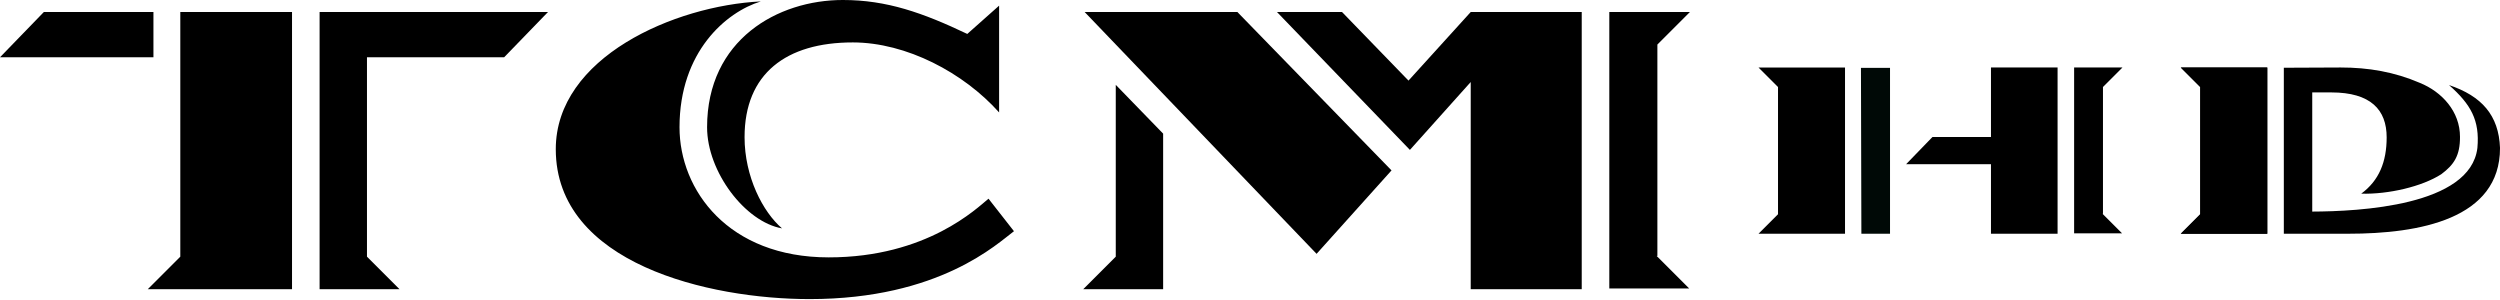
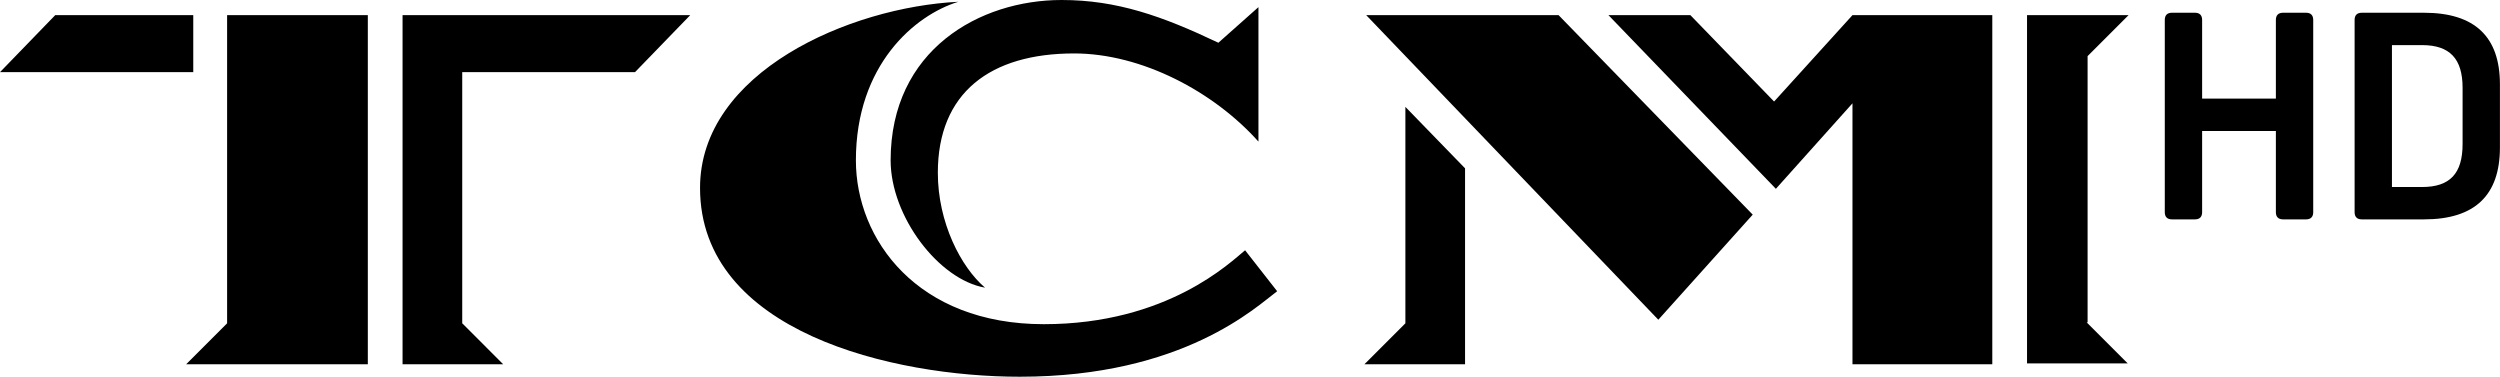
- <svg xmlns="http://www.w3.org/2000/svg" xmlns:xlink="http://www.w3.org/1999/xlink" width="887.62pt" height="106.19pt" version="1.1" viewBox="0 0 887.62 106.19">
-   <g transform="translate(2e-7 214.77)">
-     <path d="m655.07-190.8v59.024h-30.717l6.926-6.926v-45.172l-6.926-6.926z" stroke-width="1.506" />
-     <path d="m660.88-131.78h10.167v-58.895h-10.318z" fill="#000906" stroke-width="1.506" />
-     <path d="m706.89-190.82v24.703h-20.786l-9.339 9.64h30.125l9e-4 24.703h23.648v-59.047zm29.523 0v58.896h17.021l-6.928-6.928h0.15v-45.038l6.929-6.929z" stroke-width="1.506" />
-     <path id="a" d="m804.99-190.8v59.024h-30.717l6.926-6.926v-45.172l-6.926-6.926z" stroke-width="1.506" />
-     <g transform="matrix(.16336 0 0 .16336 770.4 -218.62)">
-       <path transform="matrix(2.7546 0 0 2.7546 -188.33 1533.4)" d="m203.05-494.86-44.748 0.199v130.96h50.922c56 0 119.73-11.536 119.65-67.681-0.978-25.813-14.412-40.904-40.246-49.623 17.186 15.199 24.381 27.71 22.402 49.623-5.52 45.831-93.55 50.063-130.31 50.213v-94.029h14.998c31.208 0 43.719 13.743 43.719 35.441 0 19.331-5.989 34.122-20.078 44.455 21.592 0.58 47.985-5.589 63.174-15.351 10.031-7.476 14.853-14.705 14.768-29.504 0-19.938-14.147-35.469-31.725-42.59-20.096-8.622-40.439-12.117-62.527-12.117z" stroke-width=".363" />
-     </g>
-     <use transform="translate(3e-5,2e-6)" width="100%" height="100%" xlink:href="#a" />
-   </g>
+ <svg xmlns="http://www.w3.org/2000/svg" xmlns:xlink="http://www.w3.org/1999/xlink" width="704.7pt" height="106.19pt" version="1.1" viewBox="0 0 704.7 106.19">
  <use transform="translate(332.37 736.97)" width="100%" height="100%" xlink:href="##1a1a1aff" />
-   <g stroke-width="2.51">
+   <g transform="translate(0 .001)" stroke-width="2.51">
    <path d="m54.477 20.335h-54.477l15.565-16.067h38.912zm9.791-16.067h39.414v98.41h-51.213l11.548-11.548v-86.862zm66.025 16.067v70.795l11.548 11.548h-28.368v-98.41h81.088l-15.565 16.067z" />
    <path d="m396.15 30.126 16.82 17.322v55.23h-28.368l11.548-11.548zm43.18-25.858 54.728 56.234-26.611 29.623-82.343-85.858zm82.845 0h39.414v98.41h-39.414v-73.556l-21.59 24.1-47.197-48.954h23.096l23.598 24.351zm66.025 86.611 11.548 11.548h-28.368v-98.159h28.619l-11.548 11.548v75.063z" />
    <path d="m241.26 45.188c0 22.343 17.322 46.192 52.971 46.192 34.895 0 52.72-17.573 56.736-20.837l9.038 11.548c-5.774 4.268-26.36 24.1-72.552 24.1-35.649 0-90.126-12.552-90.126-53.222 0-32.636 42.176-50.962 72.803-52.469-12.301 3.766-28.87 17.824-28.87 44.686zm61.506-30.126c-23.598 0-38.41 11.046-38.41 33.64 0 14.059 6.527 26.611 13.305 32.385-13.054-2.259-26.611-20.084-26.611-35.9 0-31.13 25.105-45.188 48.201-45.188 15.565 0 28.368 4.519 44.184 12.05l11.297-10.042v37.908c-12.552-14.059-32.887-24.854-51.967-24.854z" />
  </g>
+   <g transform="matrix(2.9239 0 0 2.9239 -1145.3 810.18)">
+     <path d="m614.71-275.17c0-0.45-0.24-0.69-0.69-0.69h-2.22c-0.45 0-0.69 0.24-0.69 0.69v7.59h-7.11v-7.59c0-0.45-0.24-0.69-0.69-0.69h-2.22c-0.45 0-0.69 0.24-0.69 0.69v18.54c0 0.45 0.24 0.69 0.69 0.69h2.22c0.45 0 0.69-0.24 0.69-0.69v-7.83h7.11v7.83c0 0.45 0.24 0.69 0.69 0.69h2.22c0.45 0 0.69-0.24 0.69-0.69z" />
+     <path d="m619.39-275.86c-0.45 0-0.69 0.24-0.69 0.69v18.54c0 0.45 0.24 0.69 0.69 0.69h6c4.89 0 7.32-2.31 7.32-6.93v-6.09c0-4.59-2.43-6.9-7.32-6.9zm9.72 12.66c0 2.85-1.23 4.14-3.9 4.14h-2.91v-13.68h2.91c2.67 0 3.9 1.32 3.9 4.11z" />
+   </g>
</svg>
